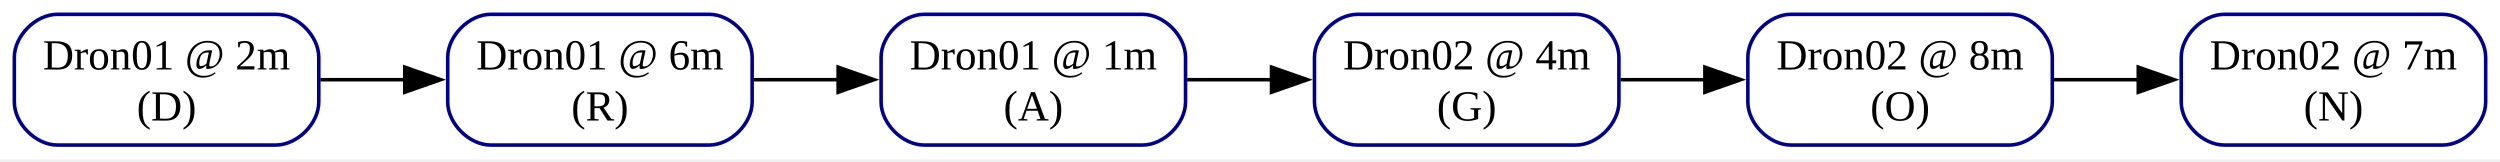
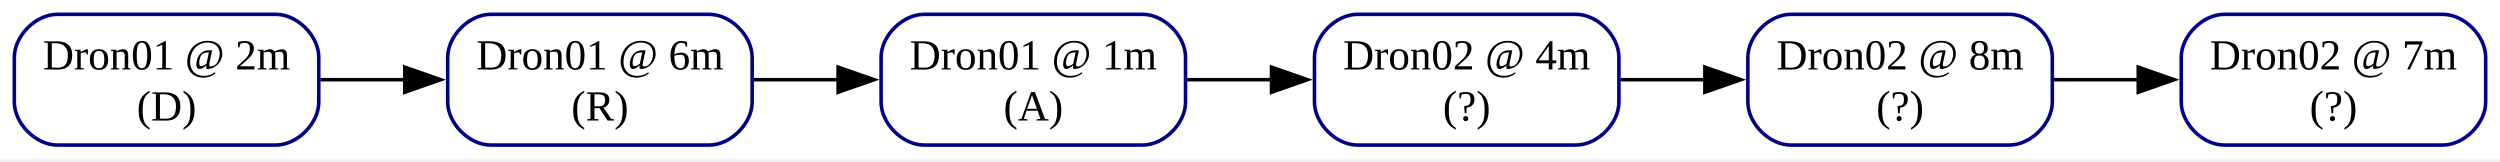
<svg xmlns="http://www.w3.org/2000/svg" width="698pt" height="45pt" viewBox="0.00 0.00 698.00 45.00">
  <g id="graph0" class="graph" transform="scale(1 1) rotate(0) translate(4 40.5)">
    <polygon fill="white" stroke="none" points="-4,4 -4,-40.5 694,-40.5 694,4 -4,4" />
    <g id="node1" class="node">
      <path fill="none" stroke="darkblue" d="M73,-36.5C73,-36.5 12,-36.5 12,-36.5 6,-36.5 0,-30.5 0,-24.5 0,-24.5 0,-12 0,-12 0,-6 6,0 12,0 12,0 73,0 73,0 79,0 85,-6 85,-12 85,-12 85,-24.5 85,-24.5 85,-30.5 79,-36.5 73,-36.5" />
      <text xml:space="preserve" text-anchor="middle" x="42.5" y="-21.1" font-family="Times New Roman,serif" font-size="12.00">Dron01 @ 2m</text>
      <text xml:space="preserve" text-anchor="middle" x="42.5" y="-6.85" font-family="Times New Roman,serif" font-size="12.00">(D)</text>
    </g>
    <g id="node2" class="node">
      <path fill="none" stroke="darkblue" d="M194,-36.5C194,-36.5 133,-36.5 133,-36.5 127,-36.5 121,-30.5 121,-24.5 121,-24.5 121,-12 121,-12 121,-6 127,0 133,0 133,0 194,0 194,0 200,0 206,-6 206,-12 206,-12 206,-24.5 206,-24.5 206,-30.5 200,-36.5 194,-36.5" />
      <text xml:space="preserve" text-anchor="middle" x="163.5" y="-21.1" font-family="Times New Roman,serif" font-size="12.00">Dron01 @ 6m</text>
      <text xml:space="preserve" text-anchor="middle" x="163.5" y="-6.85" font-family="Times New Roman,serif" font-size="12.00">(R)</text>
    </g>
    <g id="edge1" class="edge">
      <path fill="none" stroke="black" d="M85.45,-18.25C93.1,-18.25 101.17,-18.25 109.09,-18.25" />
      <polygon fill="black" stroke="black" points="109.01,-21.75 119.01,-18.25 109.01,-14.75 109.01,-21.75" />
    </g>
    <g id="node3" class="node">
      <path fill="none" stroke="darkblue" d="M315,-36.5C315,-36.5 254,-36.5 254,-36.5 248,-36.5 242,-30.5 242,-24.5 242,-24.5 242,-12 242,-12 242,-6 248,0 254,0 254,0 315,0 315,0 321,0 327,-6 327,-12 327,-12 327,-24.5 327,-24.5 327,-30.5 321,-36.5 315,-36.5" />
      <text xml:space="preserve" text-anchor="middle" x="284.5" y="-21.1" font-family="Times New Roman,serif" font-size="12.00">Dron01 @ 1m</text>
      <text xml:space="preserve" text-anchor="middle" x="284.5" y="-6.85" font-family="Times New Roman,serif" font-size="12.00">(A)</text>
    </g>
    <g id="edge2" class="edge">
      <path fill="none" stroke="black" d="M206.45,-18.25C214.1,-18.25 222.17,-18.25 230.09,-18.25" />
      <polygon fill="black" stroke="black" points="230.01,-21.75 240.01,-18.25 230.01,-14.75 230.01,-21.75" />
    </g>
    <g id="node4" class="node">
      <path fill="none" stroke="darkblue" d="M436,-36.5C436,-36.5 375,-36.5 375,-36.5 369,-36.5 363,-30.5 363,-24.5 363,-24.5 363,-12 363,-12 363,-6 369,0 375,0 375,0 436,0 436,0 442,0 448,-6 448,-12 448,-12 448,-24.5 448,-24.5 448,-30.5 442,-36.5 436,-36.5" />
      <text xml:space="preserve" text-anchor="middle" x="405.5" y="-21.1" font-family="Times New Roman,serif" font-size="12.00">Dron02 @ 4m</text>
-       <text xml:space="preserve" text-anchor="middle" x="405.5" y="-6.85" font-family="Times New Roman,serif" font-size="12.00">(G)</text>
+       <text xml:space="preserve" text-anchor="middle" x="405.5" y="-6.85" font-family="Times New Roman,serif" font-size="12.00">(?)</text>
    </g>
    <g id="edge3" class="edge">
      <path fill="none" stroke="black" d="M327.45,-18.25C335.1,-18.25 343.17,-18.25 351.09,-18.25" />
      <polygon fill="black" stroke="black" points="351.01,-21.75 361.01,-18.25 351.01,-14.75 351.01,-21.75" />
    </g>
    <g id="node5" class="node">
      <path fill="none" stroke="darkblue" d="M557,-36.5C557,-36.5 496,-36.5 496,-36.5 490,-36.5 484,-30.5 484,-24.5 484,-24.5 484,-12 484,-12 484,-6 490,0 496,0 496,0 557,0 557,0 563,0 569,-6 569,-12 569,-12 569,-24.5 569,-24.5 569,-30.5 563,-36.5 557,-36.5" />
      <text xml:space="preserve" text-anchor="middle" x="526.5" y="-21.1" font-family="Times New Roman,serif" font-size="12.00">Dron02 @ 8m</text>
-       <text xml:space="preserve" text-anchor="middle" x="526.5" y="-6.85" font-family="Times New Roman,serif" font-size="12.00">(O)</text>
+       <text xml:space="preserve" text-anchor="middle" x="526.5" y="-6.85" font-family="Times New Roman,serif" font-size="12.00">(?)</text>
    </g>
    <g id="edge4" class="edge">
      <path fill="none" stroke="black" d="M448.45,-18.25C456.1,-18.25 464.17,-18.25 472.09,-18.25" />
      <polygon fill="black" stroke="black" points="472.01,-21.75 482.01,-18.25 472.01,-14.75 472.01,-21.75" />
    </g>
    <g id="node6" class="node">
      <path fill="none" stroke="darkblue" d="M678,-36.5C678,-36.5 617,-36.5 617,-36.5 611,-36.5 605,-30.5 605,-24.5 605,-24.5 605,-12 605,-12 605,-6 611,0 617,0 617,0 678,0 678,0 684,0 690,-6 690,-12 690,-12 690,-24.5 690,-24.5 690,-30.5 684,-36.5 678,-36.5" />
      <text xml:space="preserve" text-anchor="middle" x="647.5" y="-21.1" font-family="Times New Roman,serif" font-size="12.00">Dron02 @ 7m</text>
-       <text xml:space="preserve" text-anchor="middle" x="647.5" y="-6.85" font-family="Times New Roman,serif" font-size="12.00">(N)</text>
+       <text xml:space="preserve" text-anchor="middle" x="647.5" y="-6.85" font-family="Times New Roman,serif" font-size="12.00">(?)</text>
    </g>
    <g id="edge5" class="edge">
      <path fill="none" stroke="black" d="M569.45,-18.25C577.1,-18.25 585.17,-18.25 593.09,-18.25" />
      <polygon fill="black" stroke="black" points="593.01,-21.75 603.01,-18.25 593.01,-14.75 593.01,-21.75" />
    </g>
  </g>
</svg>
